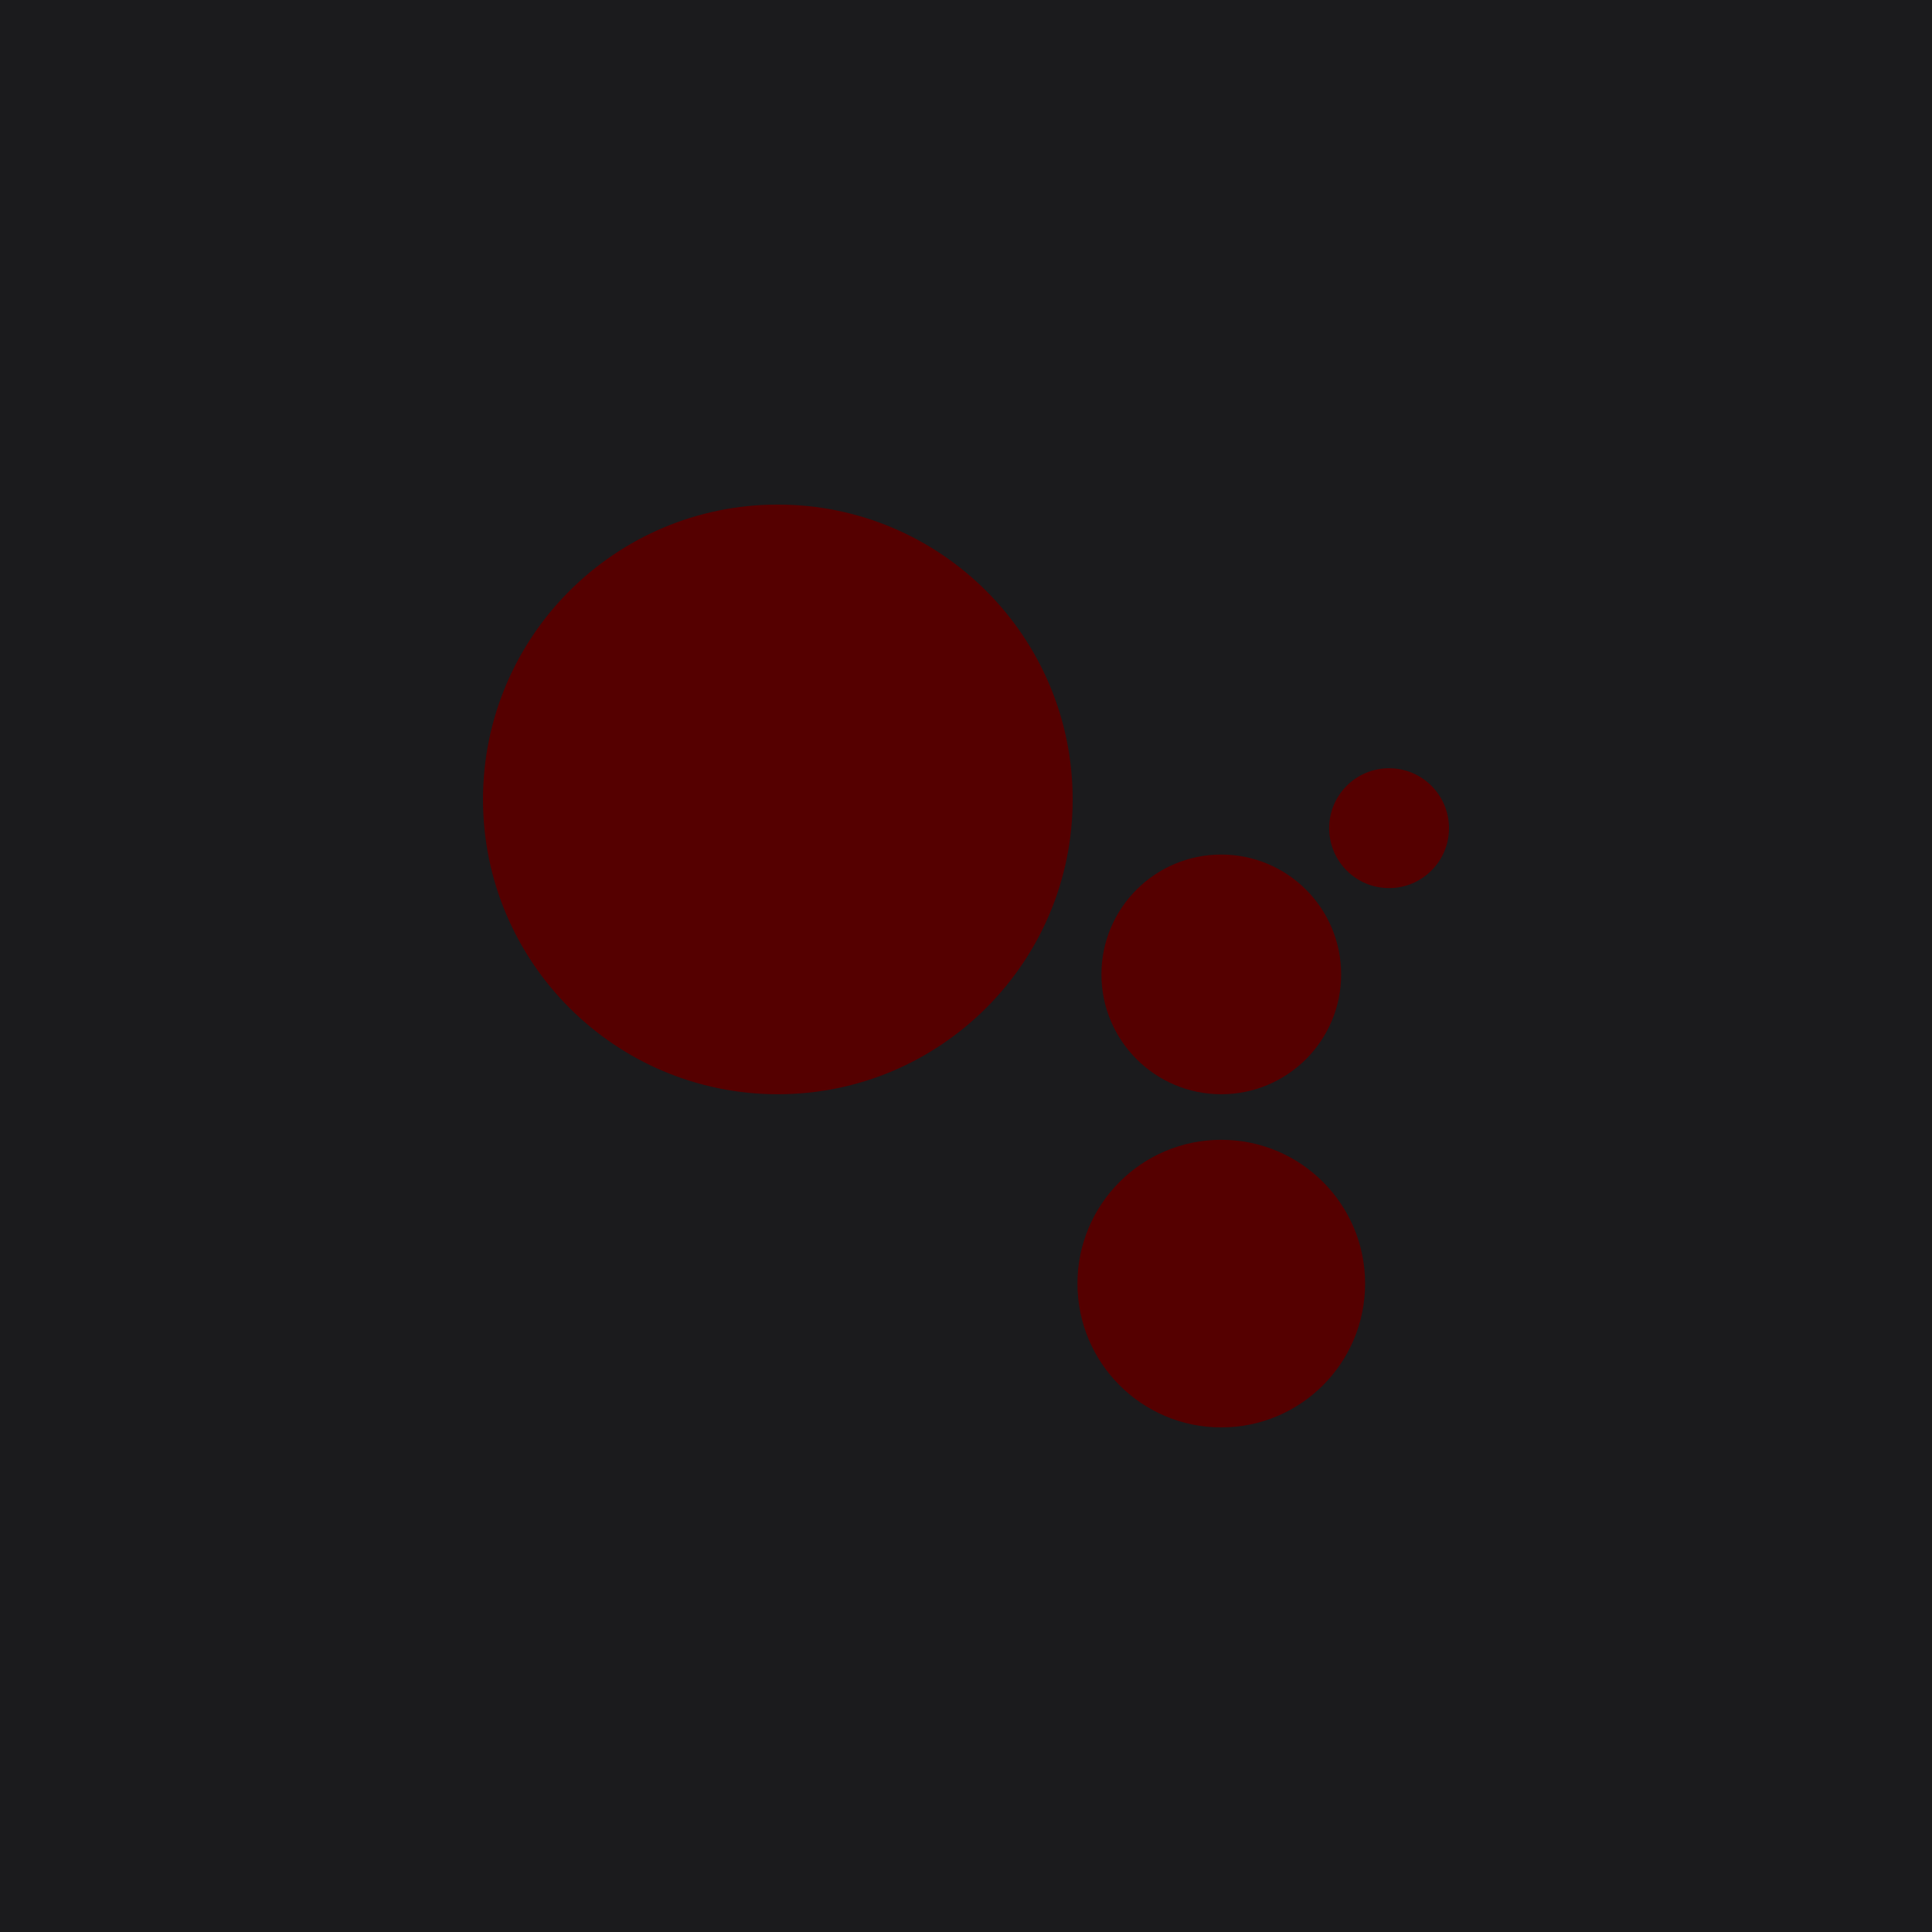
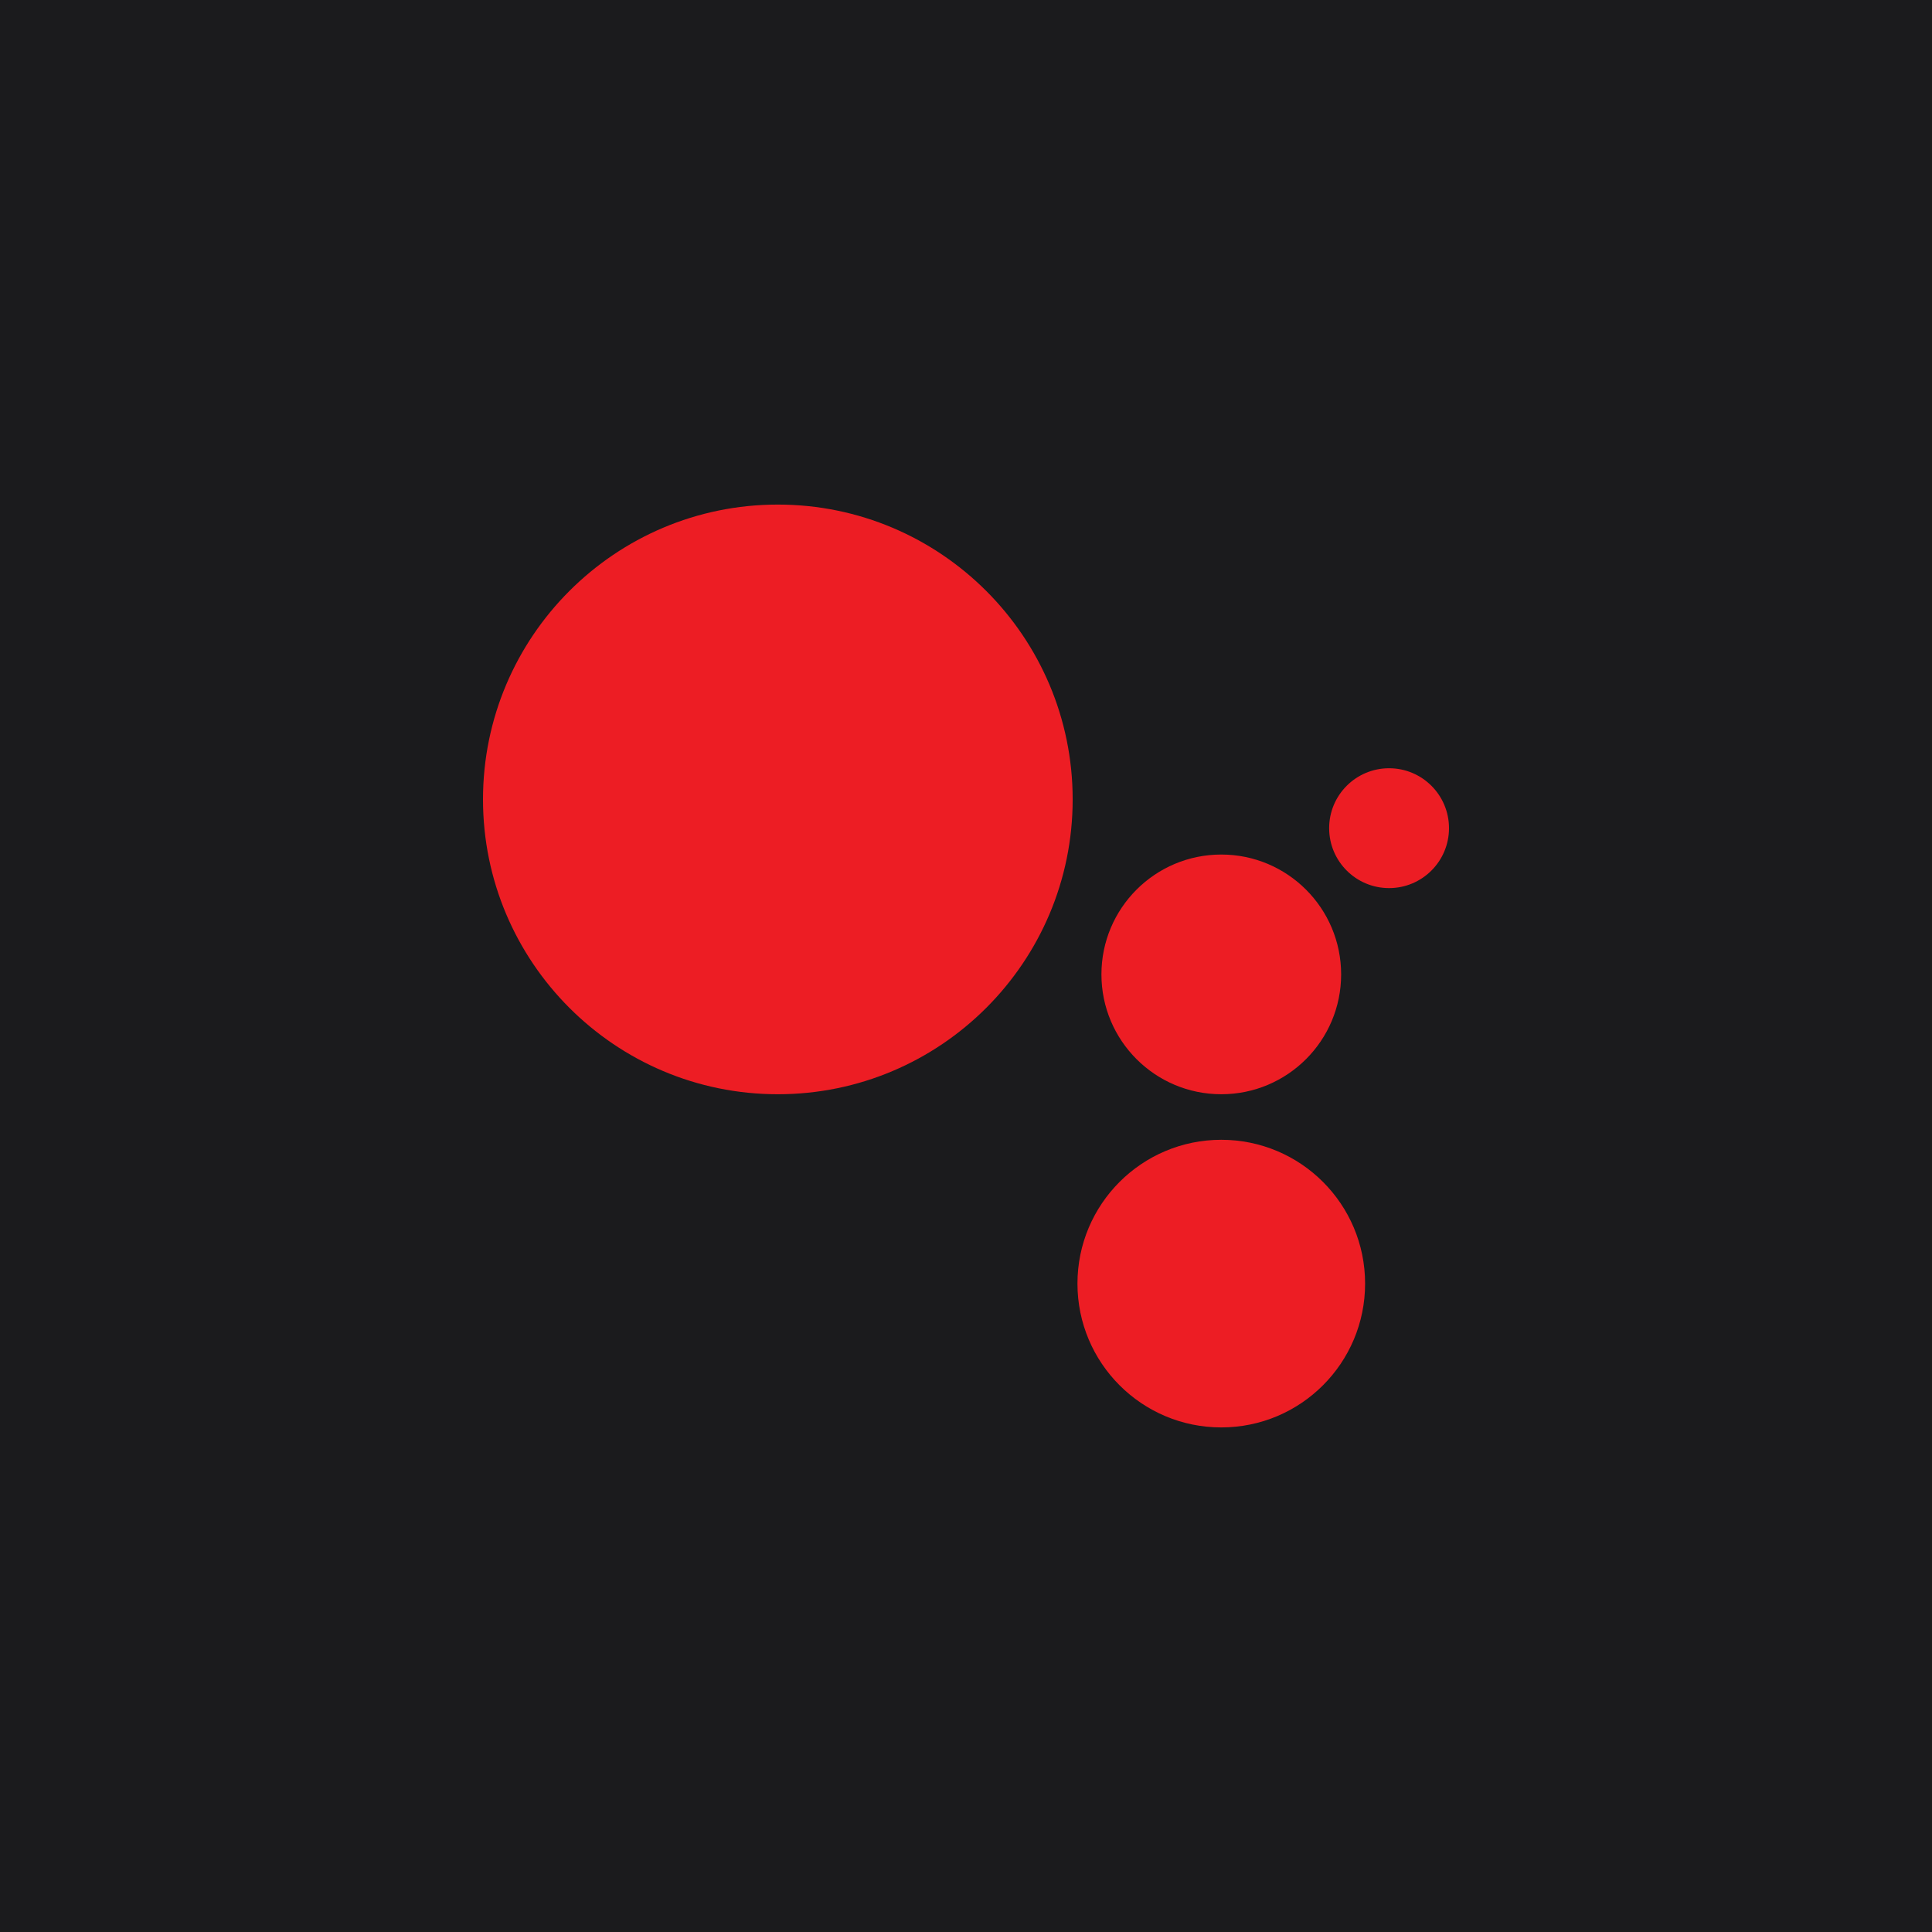
<svg xmlns="http://www.w3.org/2000/svg" style="isolation:isolate" viewBox="0 0 512 512" width="512pt" height="512pt">
  <defs>
    <clipPath id="_clipPath_HvOLmmGkBWMO36eubIgUgbasJgz64yCY">
      <rect width="512" height="512" />
    </clipPath>
  </defs>
  <g clip-path="url(#_clipPath_HvOLmmGkBWMO36eubIgUgbasJgz64yCY)">
    <rect width="512" height="512" style="fill:rgb(27,27,29)" />
-     <path d=" M 128 211.852 C 128 168.729 163.011 133.718 206.134 133.718 C 249.257 133.718 284.268 168.729 284.268 211.852 C 284.268 254.976 249.257 289.986 206.134 289.986 C 163.011 289.986 128 254.976 128 211.852 Z  M 384 219.475 C 384 228.247 376.888 235.356 368.119 235.356 C 359.35 235.356 352.238 228.247 352.238 219.475 C 352.238 210.703 359.35 203.594 368.119 203.594 C 376.888 203.594 384 210.703 384 219.475 Z  M 355.415 258.224 C 355.415 275.765 341.195 289.985 323.653 289.985 C 306.109 289.985 291.891 275.765 291.891 258.224 C 291.891 240.683 306.109 226.462 323.653 226.462 C 341.196 226.462 355.415 240.683 355.415 258.224 Z  M 361.766 340.169 C 361.766 361.219 344.704 378.282 323.652 378.282 C 302.6 378.282 285.538 361.219 285.538 340.169 C 285.538 319.12 302.6 302.056 323.652 302.056 C 344.704 302.056 361.766 319.12 361.766 340.169 Z " fill-rule="evenodd" fill="rgb(85,0,0)" />
+     <path d=" M 128 211.852 C 128 168.729 163.011 133.718 206.134 133.718 C 249.257 133.718 284.268 168.729 284.268 211.852 C 284.268 254.976 249.257 289.986 206.134 289.986 C 163.011 289.986 128 254.976 128 211.852 Z  M 384 219.475 C 384 228.247 376.888 235.356 368.119 235.356 C 359.35 235.356 352.238 228.247 352.238 219.475 C 352.238 210.703 359.35 203.594 368.119 203.594 C 376.888 203.594 384 210.703 384 219.475 Z  M 355.415 258.224 C 355.415 275.765 341.195 289.985 323.653 289.985 C 306.109 289.985 291.891 275.765 291.891 258.224 C 291.891 240.683 306.109 226.462 323.653 226.462 C 341.196 226.462 355.415 240.683 355.415 258.224 Z  M 361.766 340.169 C 361.766 361.219 344.704 378.282 323.652 378.282 C 302.6 378.282 285.538 361.219 285.538 340.169 C 285.538 319.12 302.6 302.056 323.652 302.056 C 344.704 302.056 361.766 319.12 361.766 340.169 Z " fill-rule="evenodd" fill="rgb(237,29,36)" />
  </g>
</svg>
